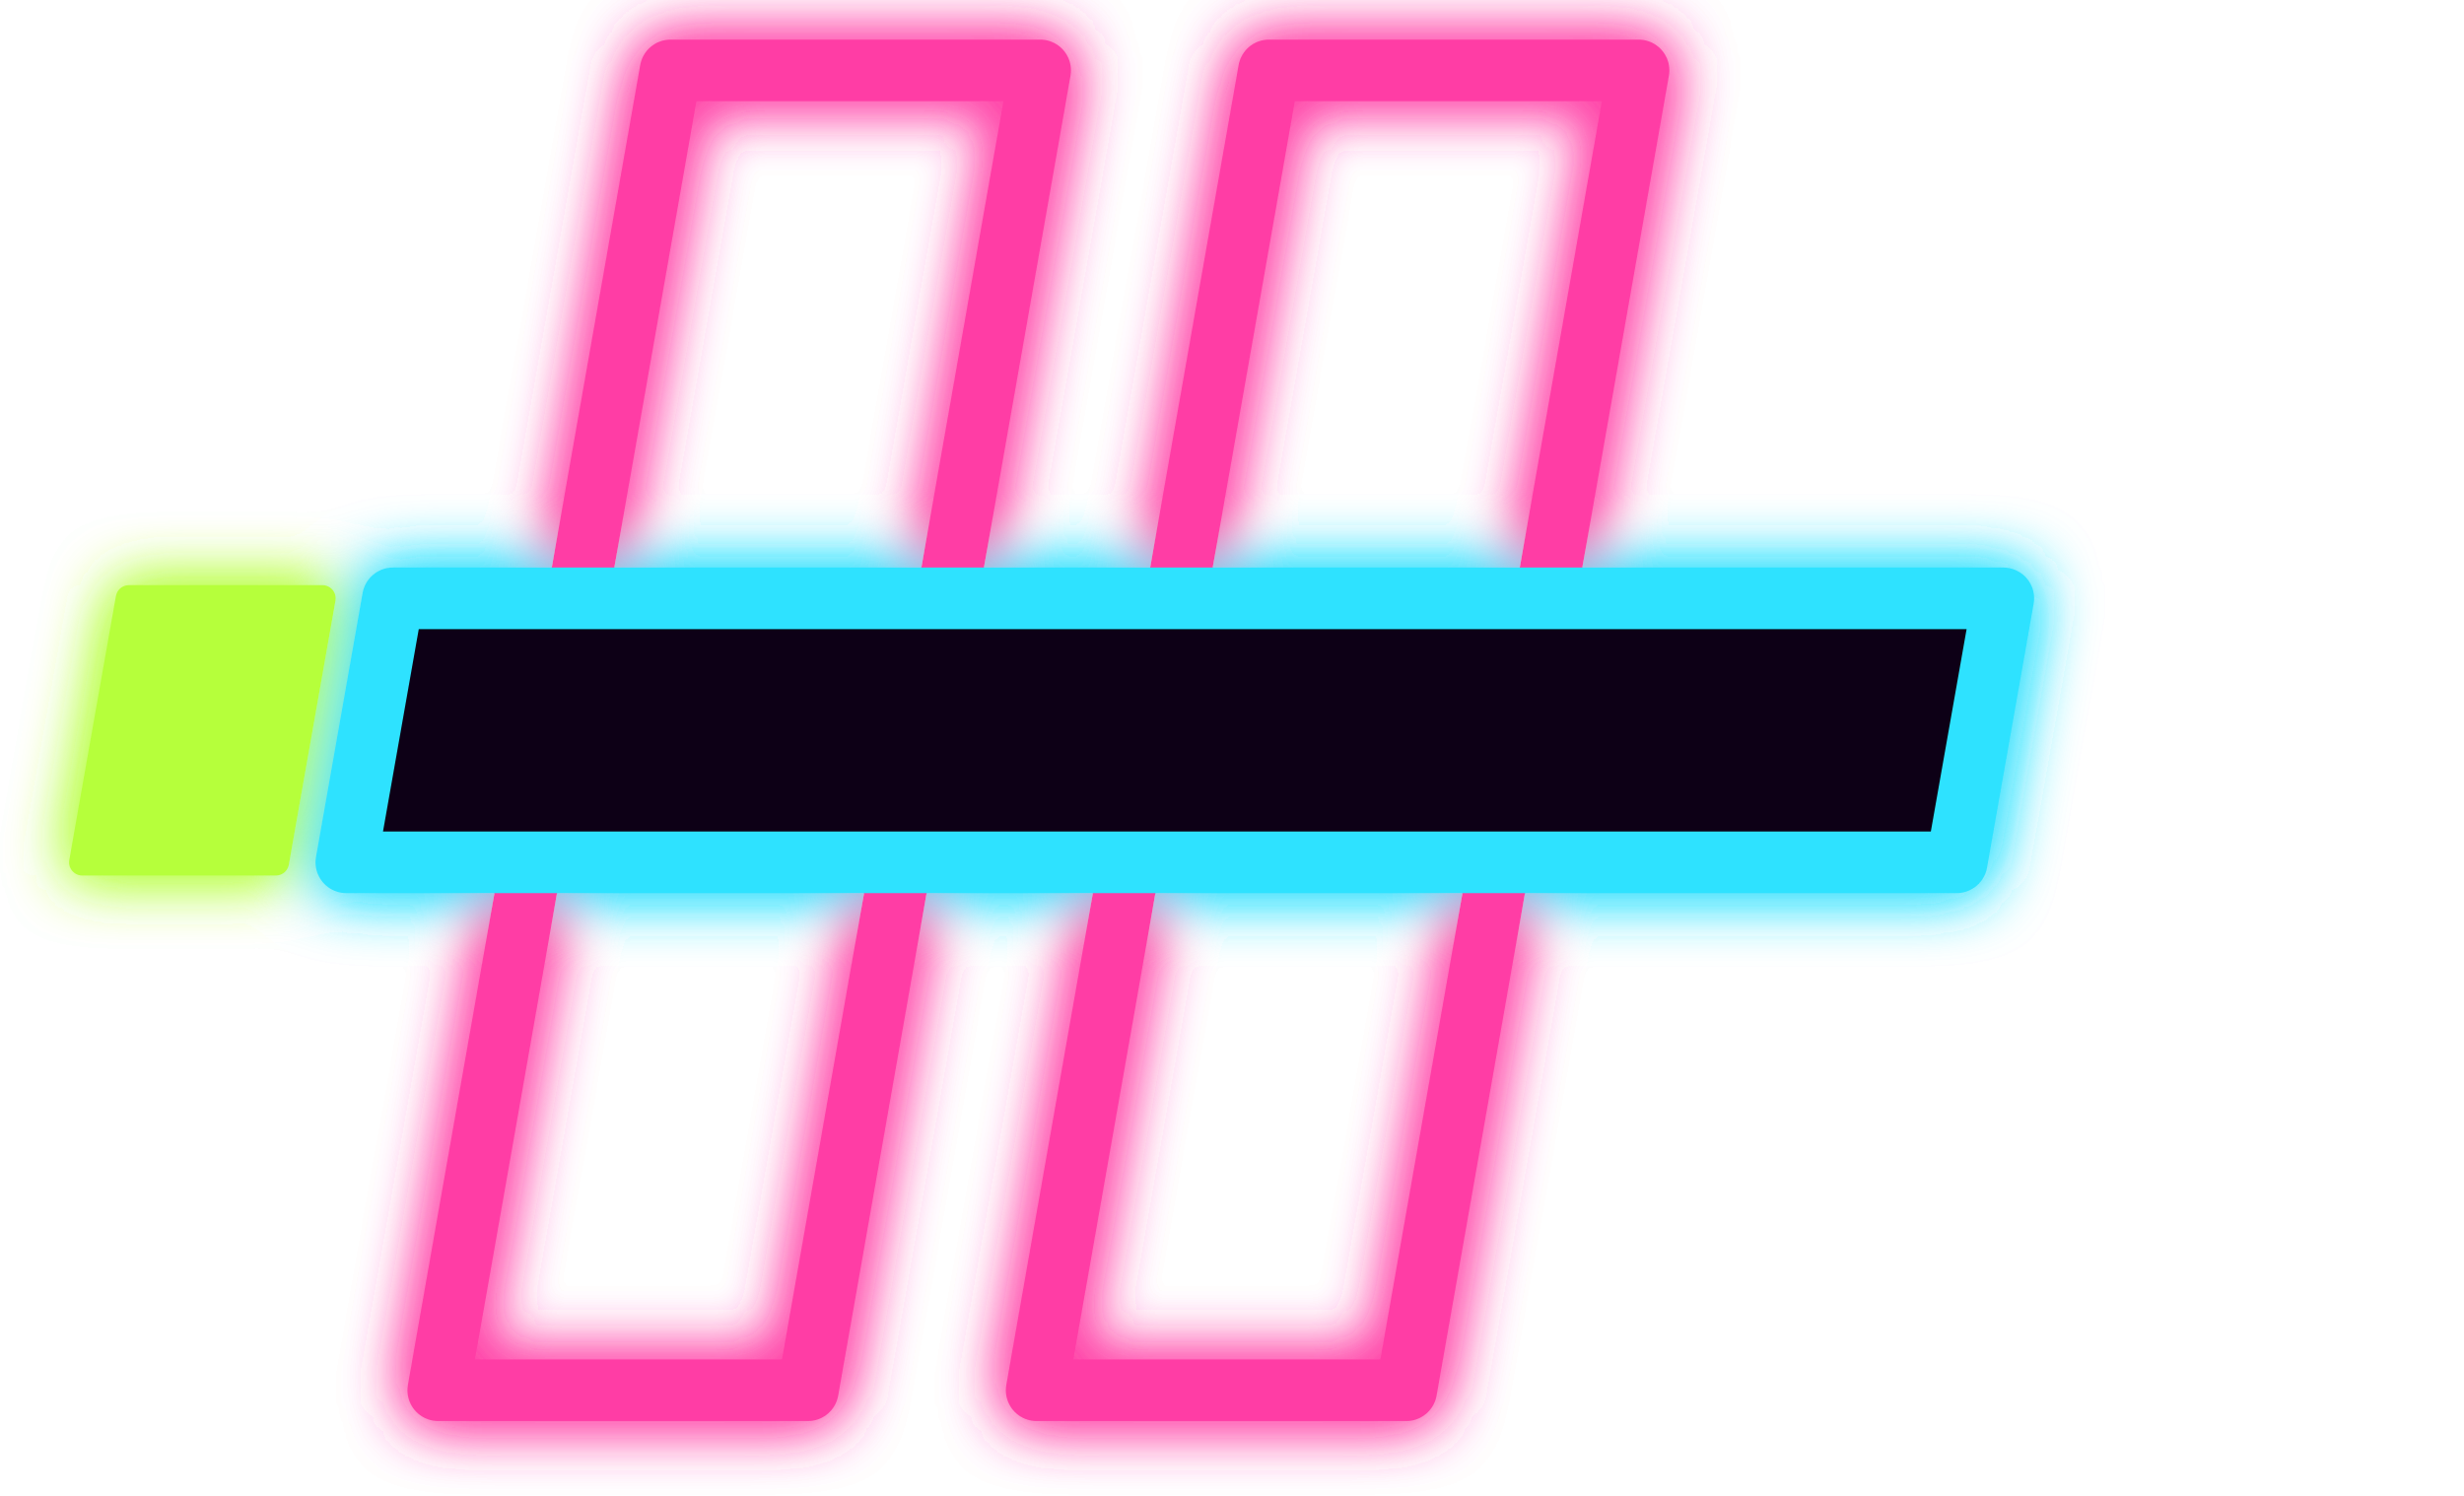
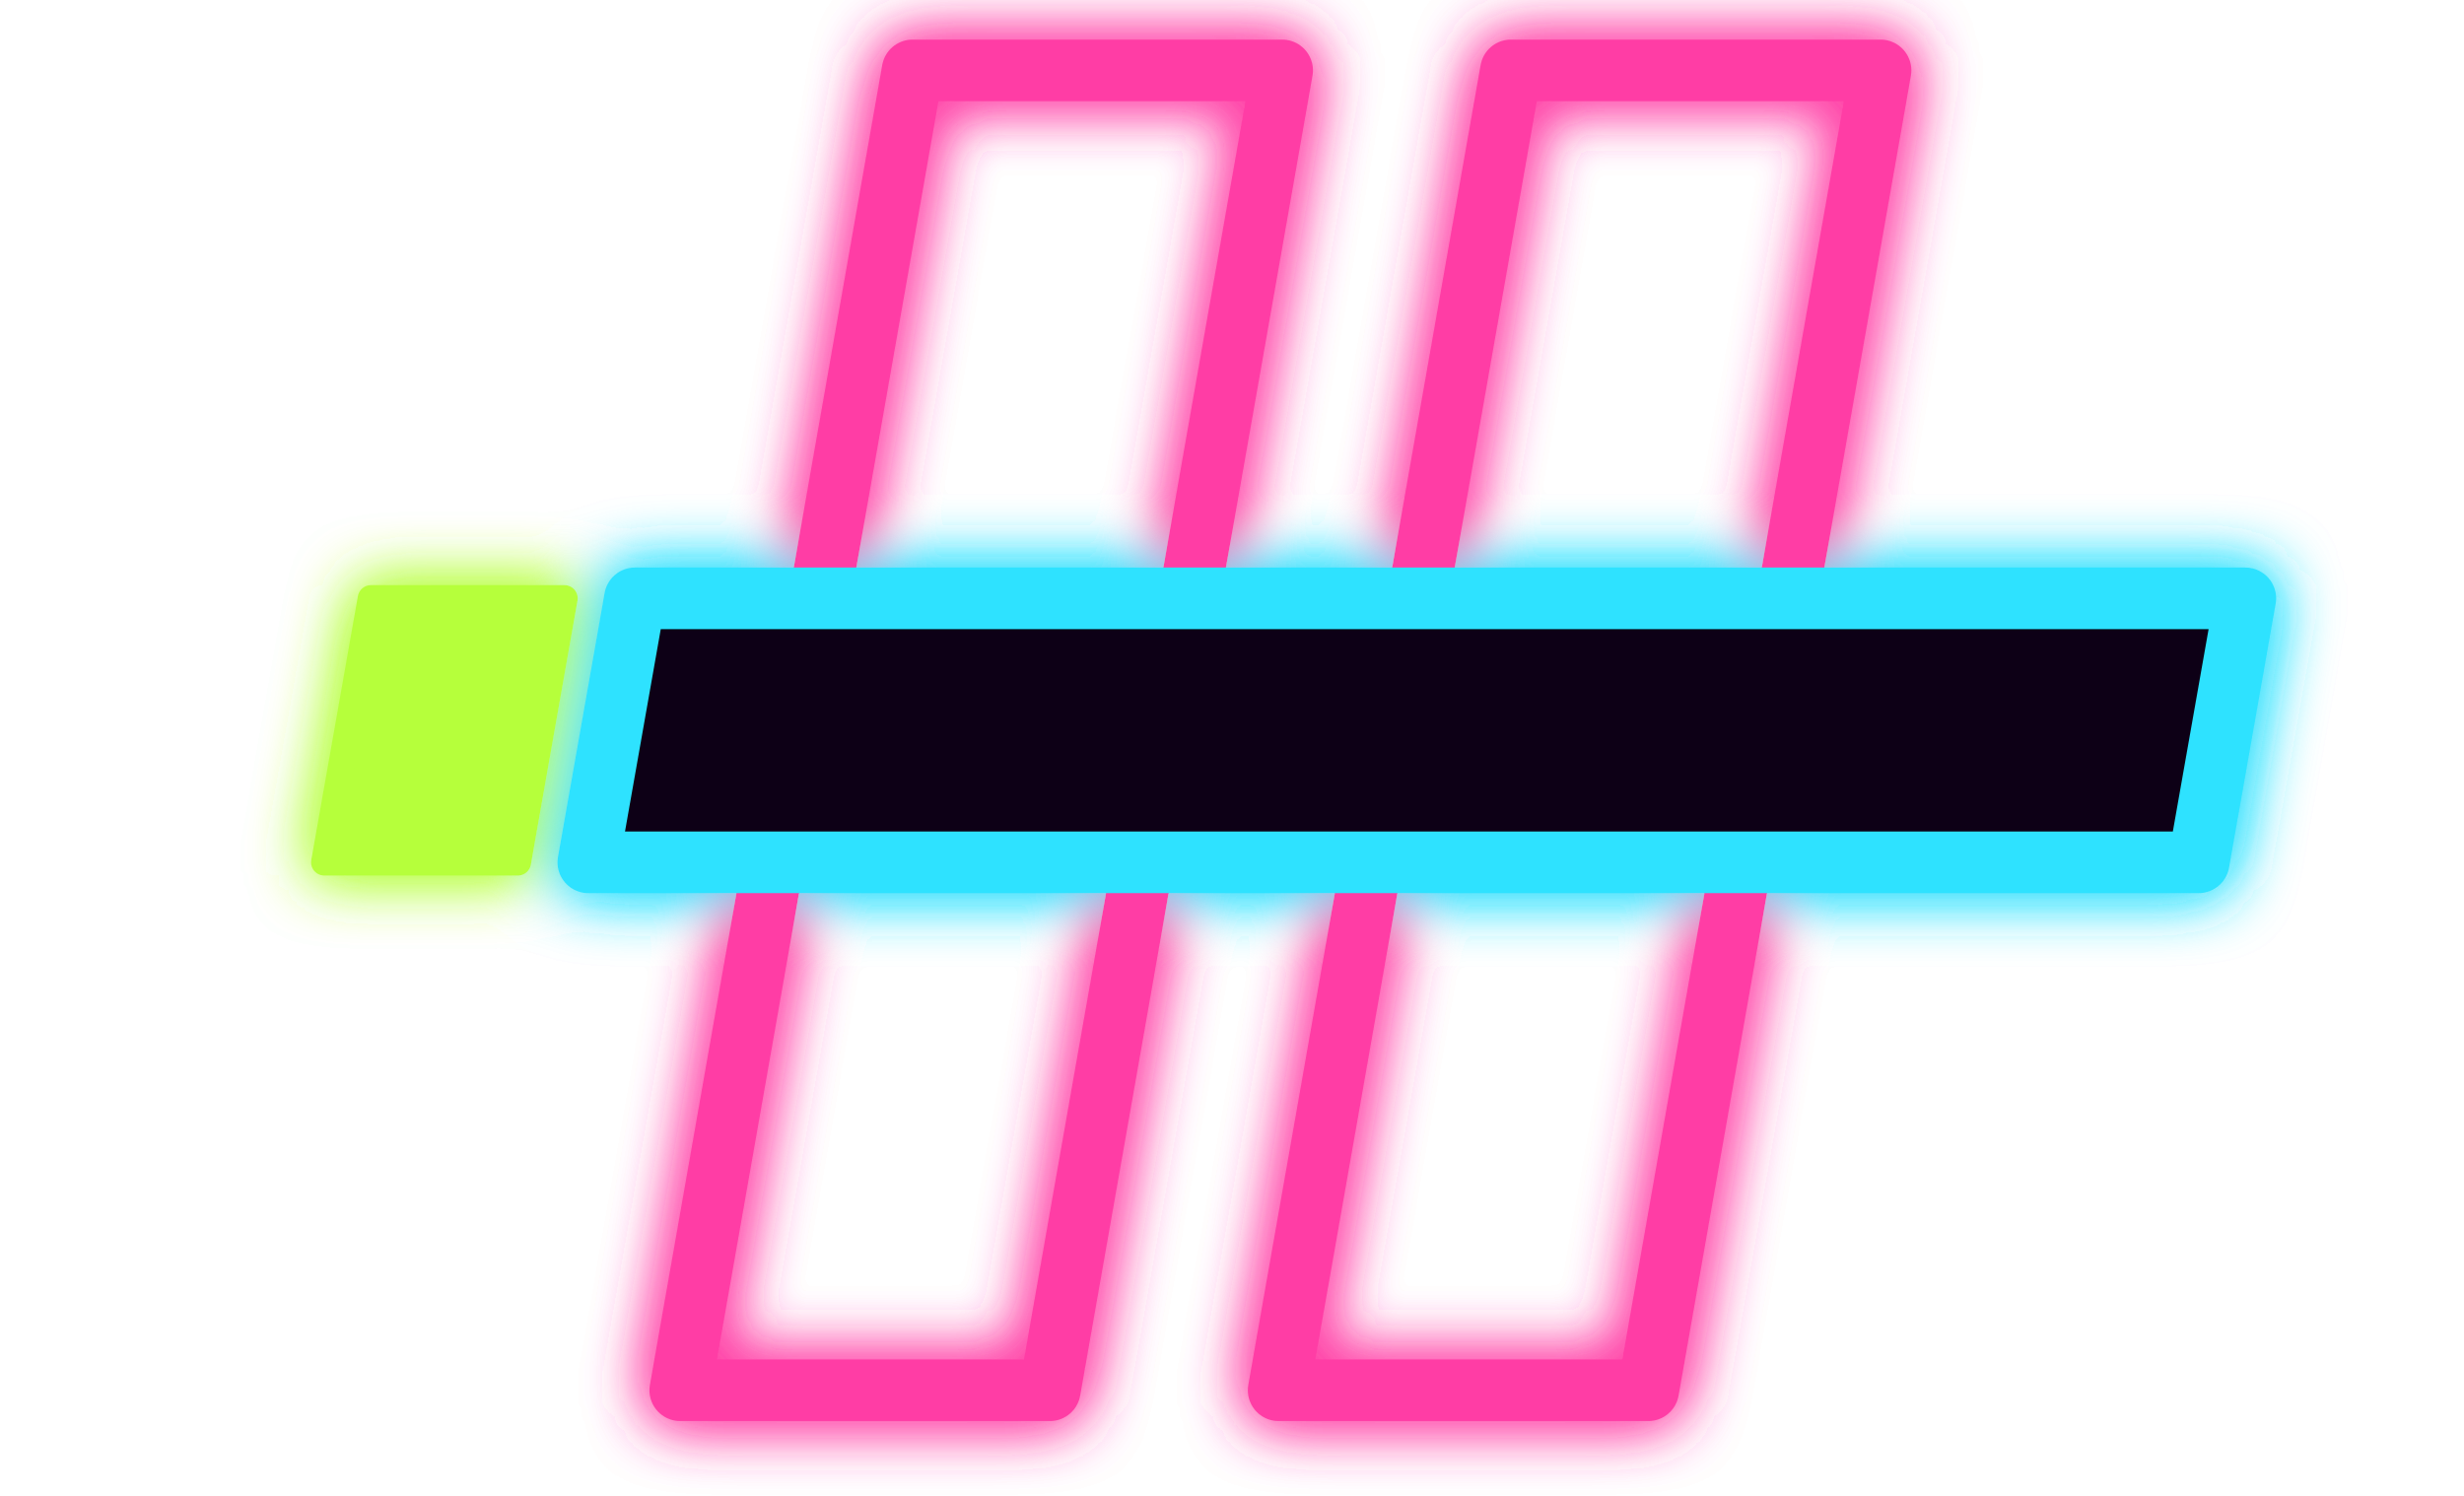
- <svg xmlns="http://www.w3.org/2000/svg" viewBox="20 90 560 340">
+ <svg xmlns="http://www.w3.org/2000/svg" viewBox="-35 90 560 340">
  <defs>
    <filter id="glow" x="-50%" y="-50%" width="200%" height="200%">
      <feGaussianBlur in="SourceGraphic" stdDeviation="7" result="b" />
      <feMerge>
        <feMergeNode in="b" />
        <feMergeNode in="b" />
        <feMergeNode in="SourceGraphic" />
      </feMerge>
    </filter>
  </defs>
  <g filter="url(#glow)" fill="none" stroke-linejoin="round">
    <polygon points="172.4,106 256.4,106 203.6,406 119.6,406" stroke="#FF3EA5" stroke-width="14" />
    <polygon points="308.4,106 392.4,106 339.6,406 255.6,406" stroke="#FF3EA5" stroke-width="14" />
    <polygon points="109.3,226 475.3,226 464.7,286 98.7,286" stroke="#2DE2FF" stroke-width="14" fill="#0A0614" />
    <polygon points="49.3,226 93.3,226 82.7,286 38.7,286" fill="#B6FF3B" stroke="#B6FF3B" stroke-width="6" />
  </g>
</svg>
